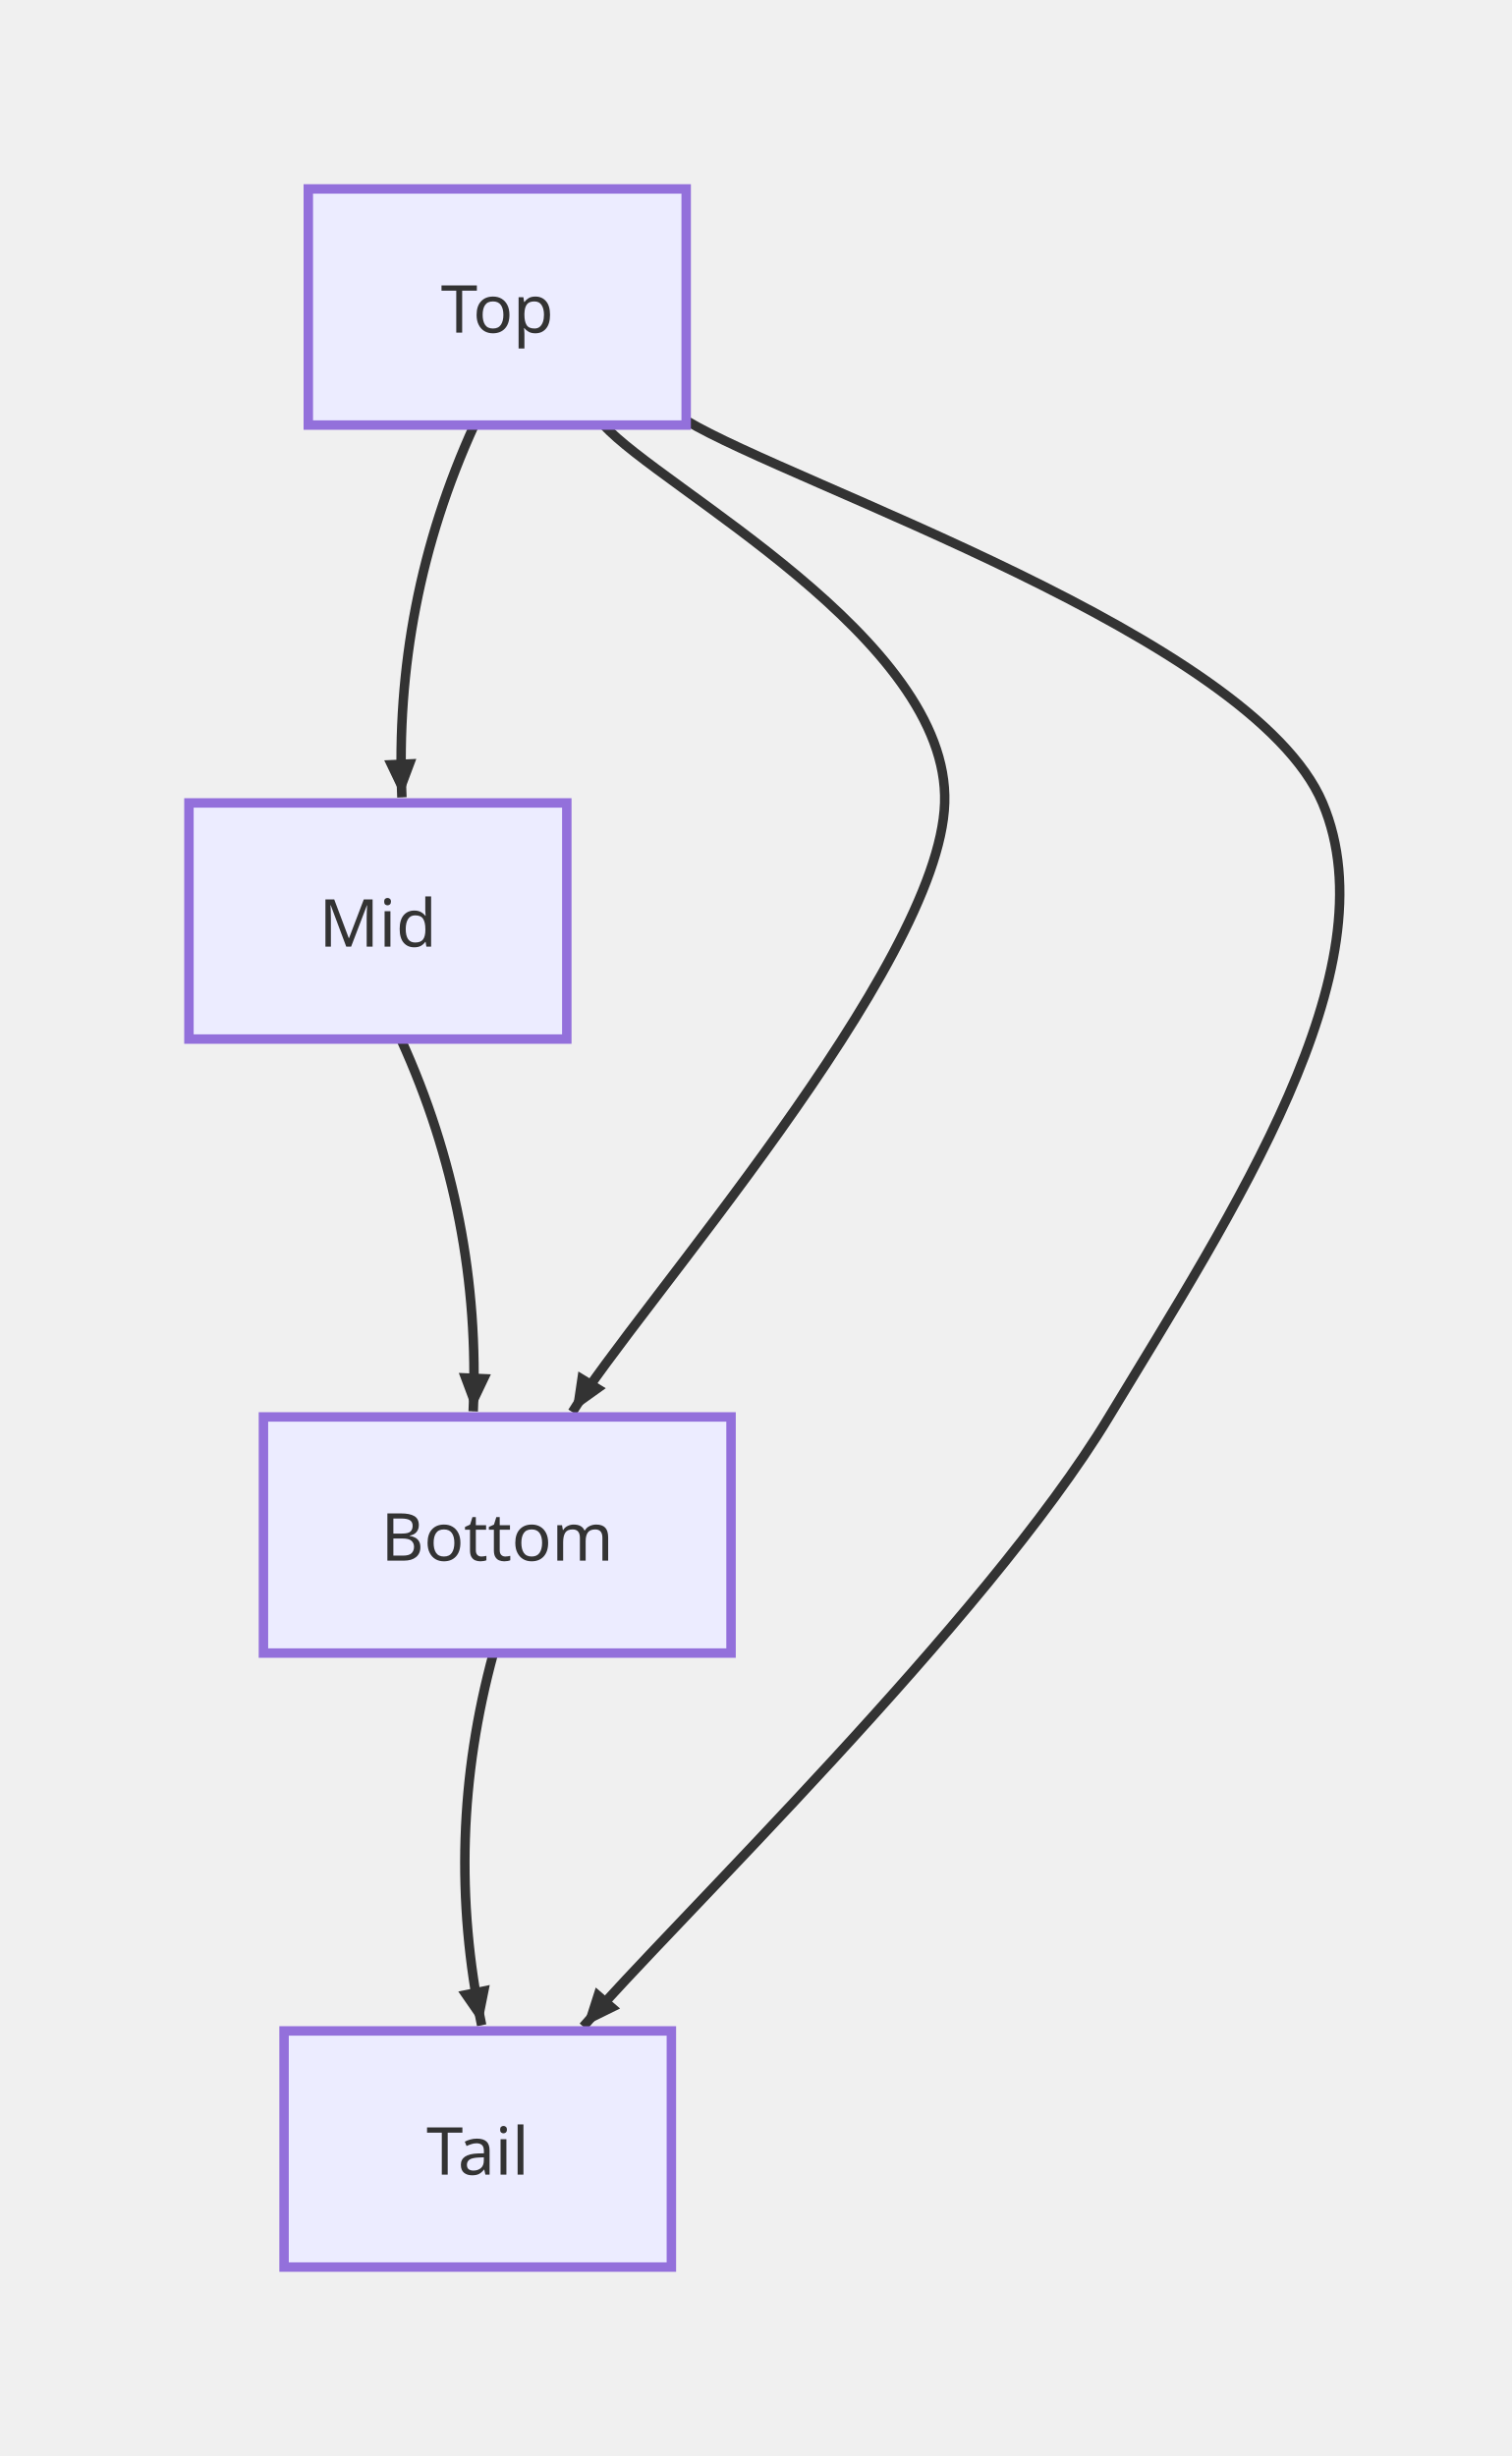
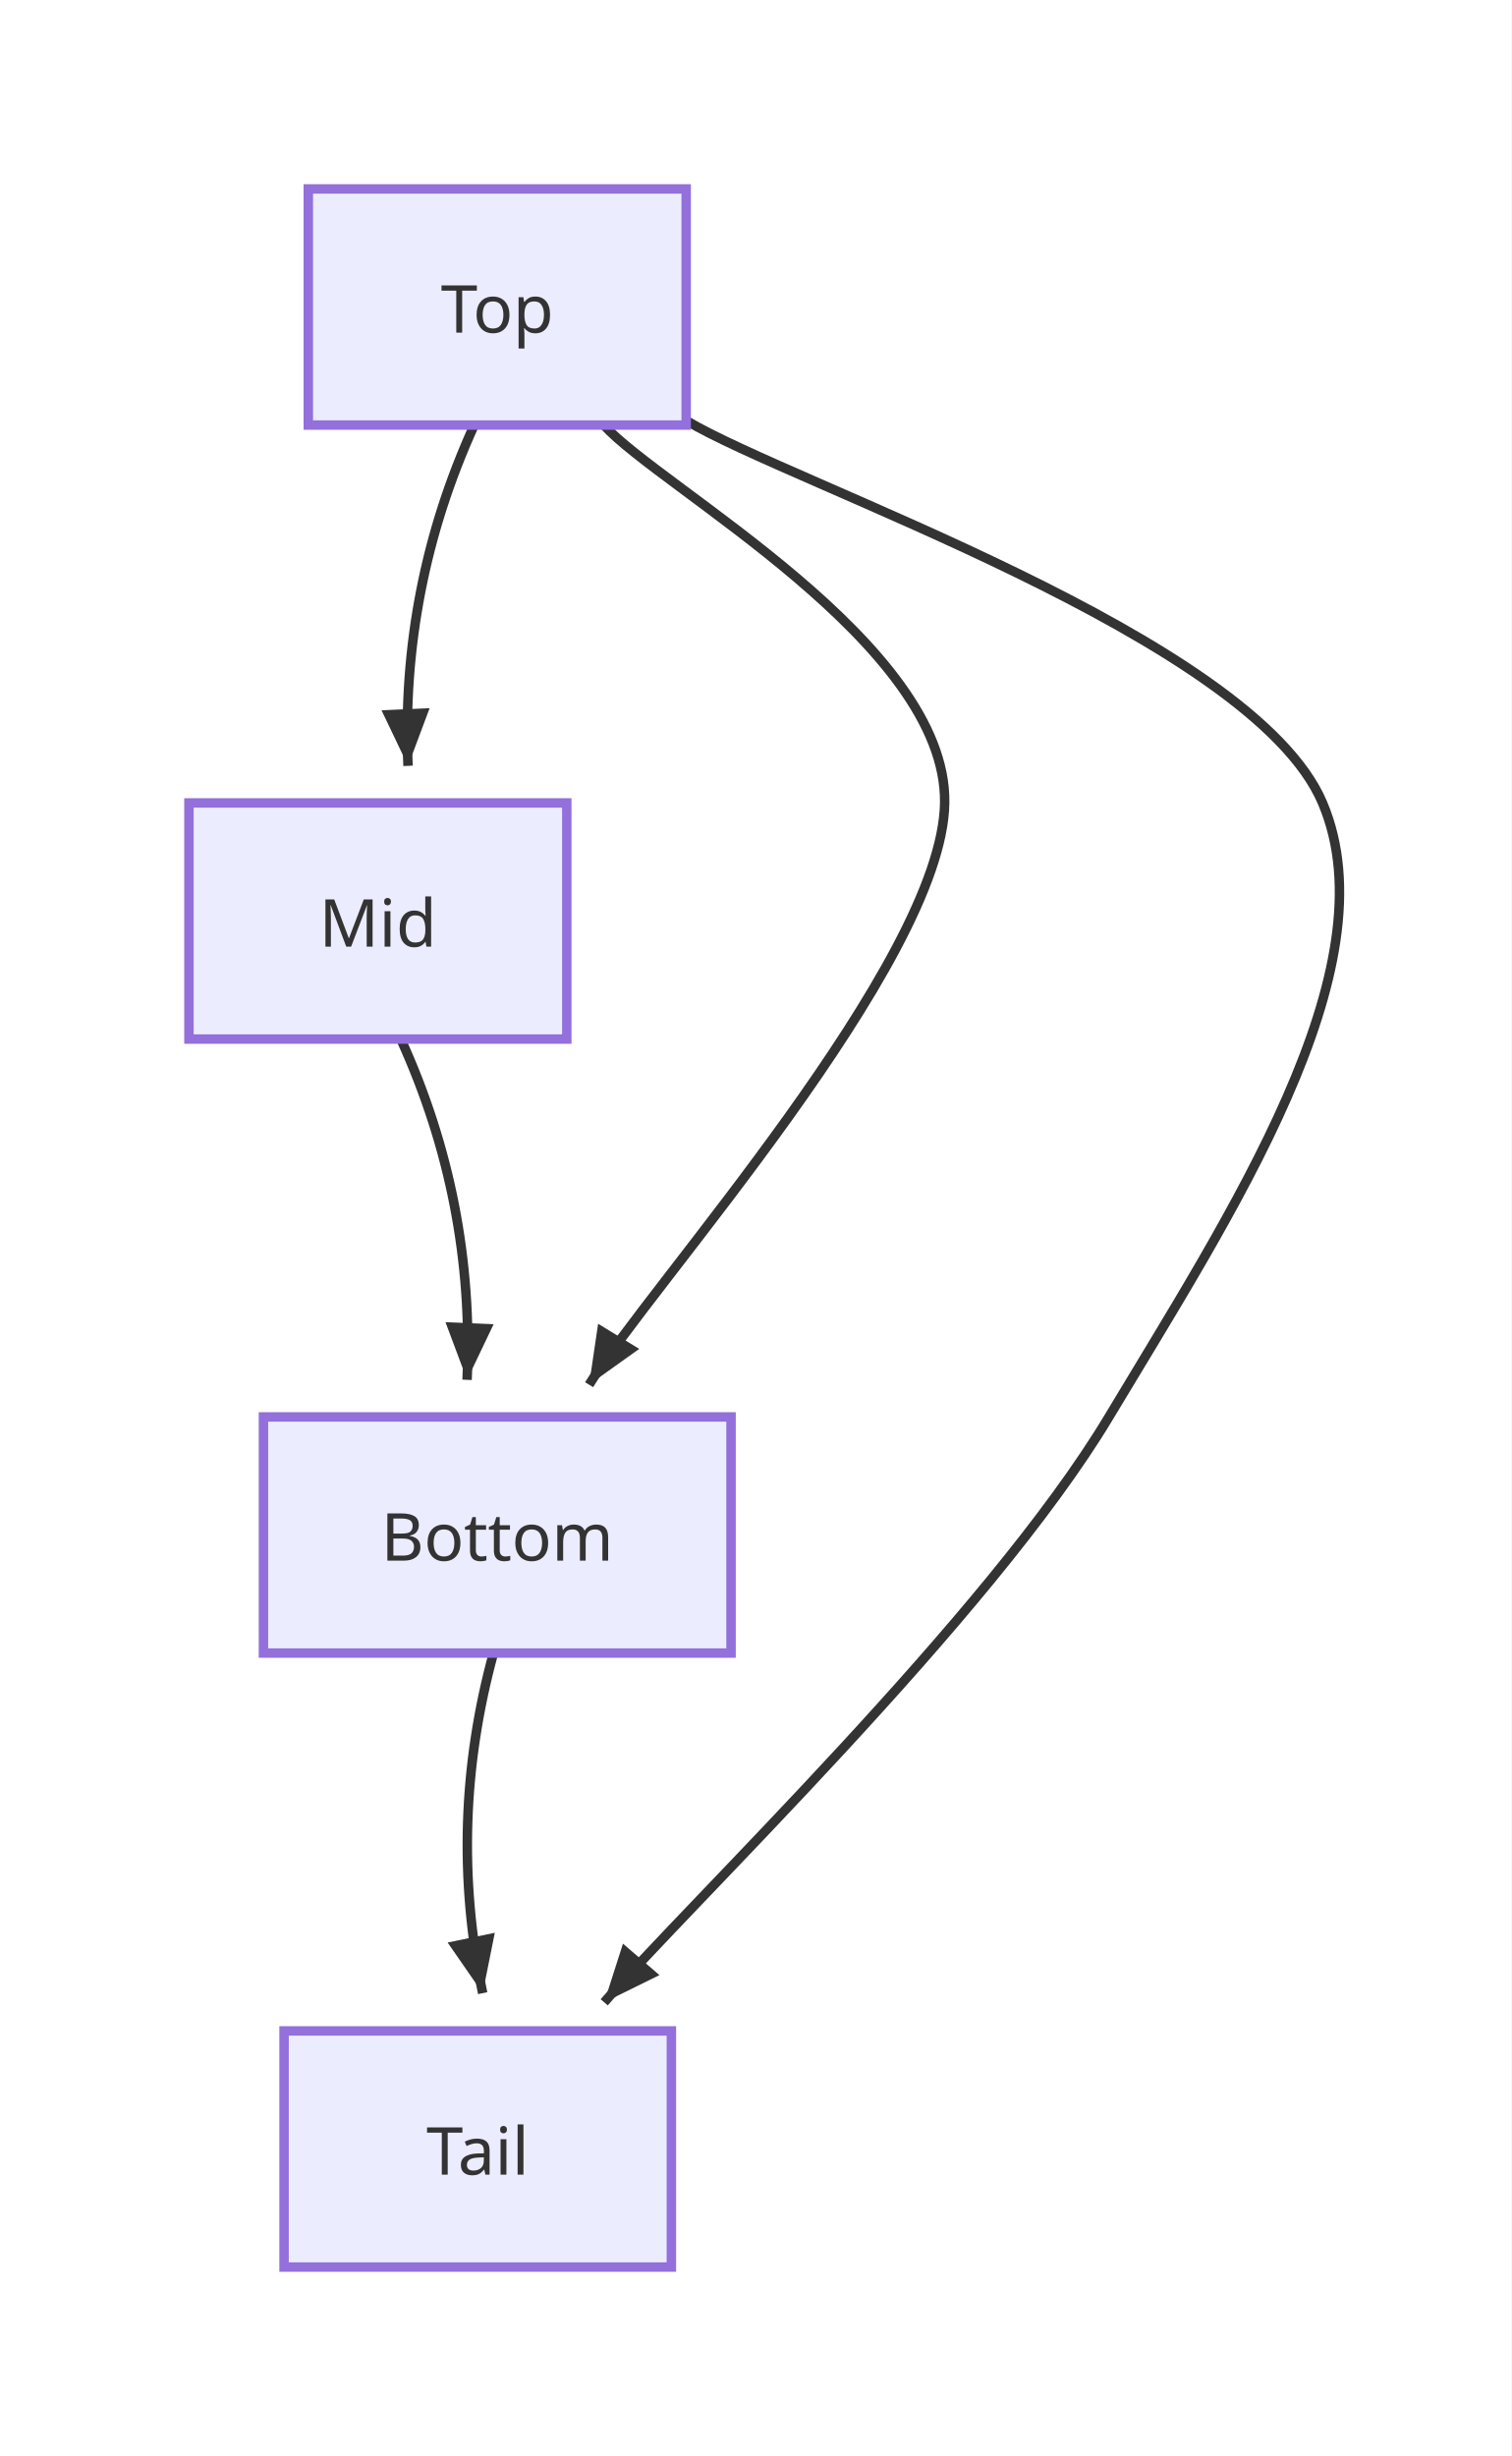
<svg xmlns="http://www.w3.org/2000/svg" width="320" height="520" viewBox="0 0 320 520">
  <defs>
-     <marker id="arrowhead" markerWidth="8" markerHeight="6.8" refX="8" refY="3.4" orient="auto" markerUnits="userSpaceOnUse">
-       <polygon class="arrowhead" points="0 0, 8 3.4, 0 6.8" />
+     <marker id="arrowhead" markerWidth="12" markerHeight="10.2" refX="12" refY="5.1" orient="auto" markerUnits="userSpaceOnUse">
+       <polygon class="arrowhead" points="0 0, 12 5.1, 0 10.2" />
    </marker>
  </defs>
  <style>
:root {
  --mermoid-background: #ffffff;
  --mermoid-edge-label-bg: #ffffff;
  --mermoid-font-family: sans-serif;
  --mermoid-font-size: 14px;
  --mermoid-line: #333;
  --mermoid-main-bkg: #ECECFF;
  --mermoid-node-border: #9370DB;
  --mermoid-note-bg: #ffffcc;
  --mermoid-note-border: #333333;
  --mermoid-note-text: #333333;
  --mermoid-primary: #1f77b4;
  --mermoid-primary-border: #1a5a8a;
  --mermoid-primary-text: #333;
  --mermoid-secondary: #ffffde;
  --mermoid-secondary-border: #aaaa33;
  --mermoid-secondary-text: #333;
  --mermoid-tertiary: #f4f4f4;
  --mermoid-tertiary-border: #cccccc;
  --mermoid-tertiary-text: #333;
  --mermoid-text: #333;
+ }
+ .diagram-bg {
+   fill: #ffffff;
+   stroke: none;
}
.node-shape {
  fill: #ECECFF;
  stroke: #9370DB;
  stroke-width: 2;
}
.node-label {
  fill: #333;
  font-family: sans-serif;
  font-size: 14px;
}
.edge-line {
  stroke: #333;
  stroke-width: 2;
}
.edge-label {
  fill: #333;
  font-family: sans-serif;
  font-size: 12px;
}
.edge-label-bg {
  fill: #ffffff;
}
.note-rect {
  fill: #ffffcc;
  stroke: #333333;
  stroke-width: 1;
  stroke-dasharray: 4,2;
}
.note-text {
  fill: #333333;
  font-family: sans-serif;
  font-size: 12px;
}
.note-connector {
  stroke: #333333;
  stroke-width: 1;
  stroke-dasharray: 4,2;
}
.subgraph-rect {
  fill: none;
  stroke: #9370DB;
  stroke-width: 1;
  stroke-dasharray: 6,3;
}
.subgraph-label {
  fill: #333;
  font-family: sans-serif;
  font-size: 14px;
}
.edge-thick .edge-line {
  stroke-width: 3;
}
.edge-dotted .edge-line {
  stroke-dasharray: 5,5;
}
.edge-dotted-open .edge-line {
  stroke-dasharray: 5,5;
}
.arrowhead {
  fill: #333;
}
.start-end .node-shape {
  fill: #333;
  stroke: #333;
}
</style>
+   <rect class="diagram-bg" x="0" y="0" width="320" height="520" />
  <g class="edge edge-arrow" id="edge-A-B-0" data-from="A" data-to="B">
-     <path class="edge-line" d="M100.413,90 Q83.293,127.572 85.089,168.822" fill="none" marker-end="url(#arrowhead)" />
+     <path class="edge-line" d="M100.413,90 Q84.742,124.39 86.387,162.147" fill="none" marker-end="url(#arrowhead)" />
  </g>
  <g class="edge edge-arrow" id="edge-B-C-0" data-from="B" data-to="C">
-     <path class="edge-line" d="M84.86,220 Q101.981,257.572 100.184,298.822" fill="none" marker-end="url(#arrowhead)" />
+     <path class="edge-line" d="M84.86,220 Q100.531,254.39 98.886,292.147" fill="none" marker-end="url(#arrowhead)" />
  </g>
  <g class="edge edge-arrow" id="edge-A-C-0" data-from="A" data-to="C">
-     <path class="edge-line" d="M127.827,90 C139.856,103.333 201.108,135.171 200,170 C198.892,204.829 134.315,277.48 121.178,298.976" fill="none" marker-end="url(#arrowhead)" />
+     <path class="edge-line" d="M127.827,90 C139.856,103.333 200.517,136.138 200,170 C199.483,203.862 137.27,272.645 124.724,293.174" fill="none" marker-end="url(#arrowhead)" />
  </g>
  <g class="edge edge-arrow" id="edge-C-D-0" data-from="C" data-to="D">
-     <path class="edge-line" d="M104.479,350 Q93.77,389.1 101.974,428.801" fill="none" marker-end="url(#arrowhead)" />
+     <path class="edge-line" d="M104.479,350 Q94.694,385.727 102.19,422.004" fill="none" marker-end="url(#arrowhead)" />
  </g>
  <g class="edge edge-arrow" id="edge-A-D-0" data-from="A" data-to="D">
-     <path class="edge-line" d="M145.273,89.038 C167.728,102.531 265.083,134.84 280,170 C294.917,205.16 260.86,256.818 234.773,300 C208.686,343.182 142.027,407.576 123.478,429.091" fill="none" marker-end="url(#arrowhead)" />
+     <path class="edge-line" d="M145.273,89.038 C167.728,102.531 265.083,134.84 280,170 C294.917,205.16 260.12,257.677 234.773,300 C209.426,342.323 145.727,403.284 127.918,423.941" fill="none" marker-end="url(#arrowhead)" />
  </g>
  <g class="node node-rect" id="node-A">
    <rect class="node-shape" x="65.273" y="40" width="80" height="50" rx="0" ry="0" />
    <text class="node-label" x="105.273" y="65" text-anchor="middle" dominant-baseline="central">Top</text>
  </g>
  <g class="node node-rect" id="node-B">
    <rect class="node-shape" x="40" y="170" width="80" height="50" rx="0" ry="0" />
    <text class="node-label" x="80" y="195" text-anchor="middle" dominant-baseline="central">Mid</text>
  </g>
  <g class="node node-rect" id="node-C">
    <rect class="node-shape" x="55.773" y="300" width="99" height="50" rx="0" ry="0" />
    <text class="node-label" x="105.273" y="325" text-anchor="middle" dominant-baseline="central">Bottom</text>
  </g>
  <g class="node node-rect" id="node-D">
    <rect class="node-shape" x="60.141" y="430" width="82" height="50" rx="0" ry="0" />
    <text class="node-label" x="101.141" y="455" text-anchor="middle" dominant-baseline="central">Tail</text>
  </g>
</svg>
